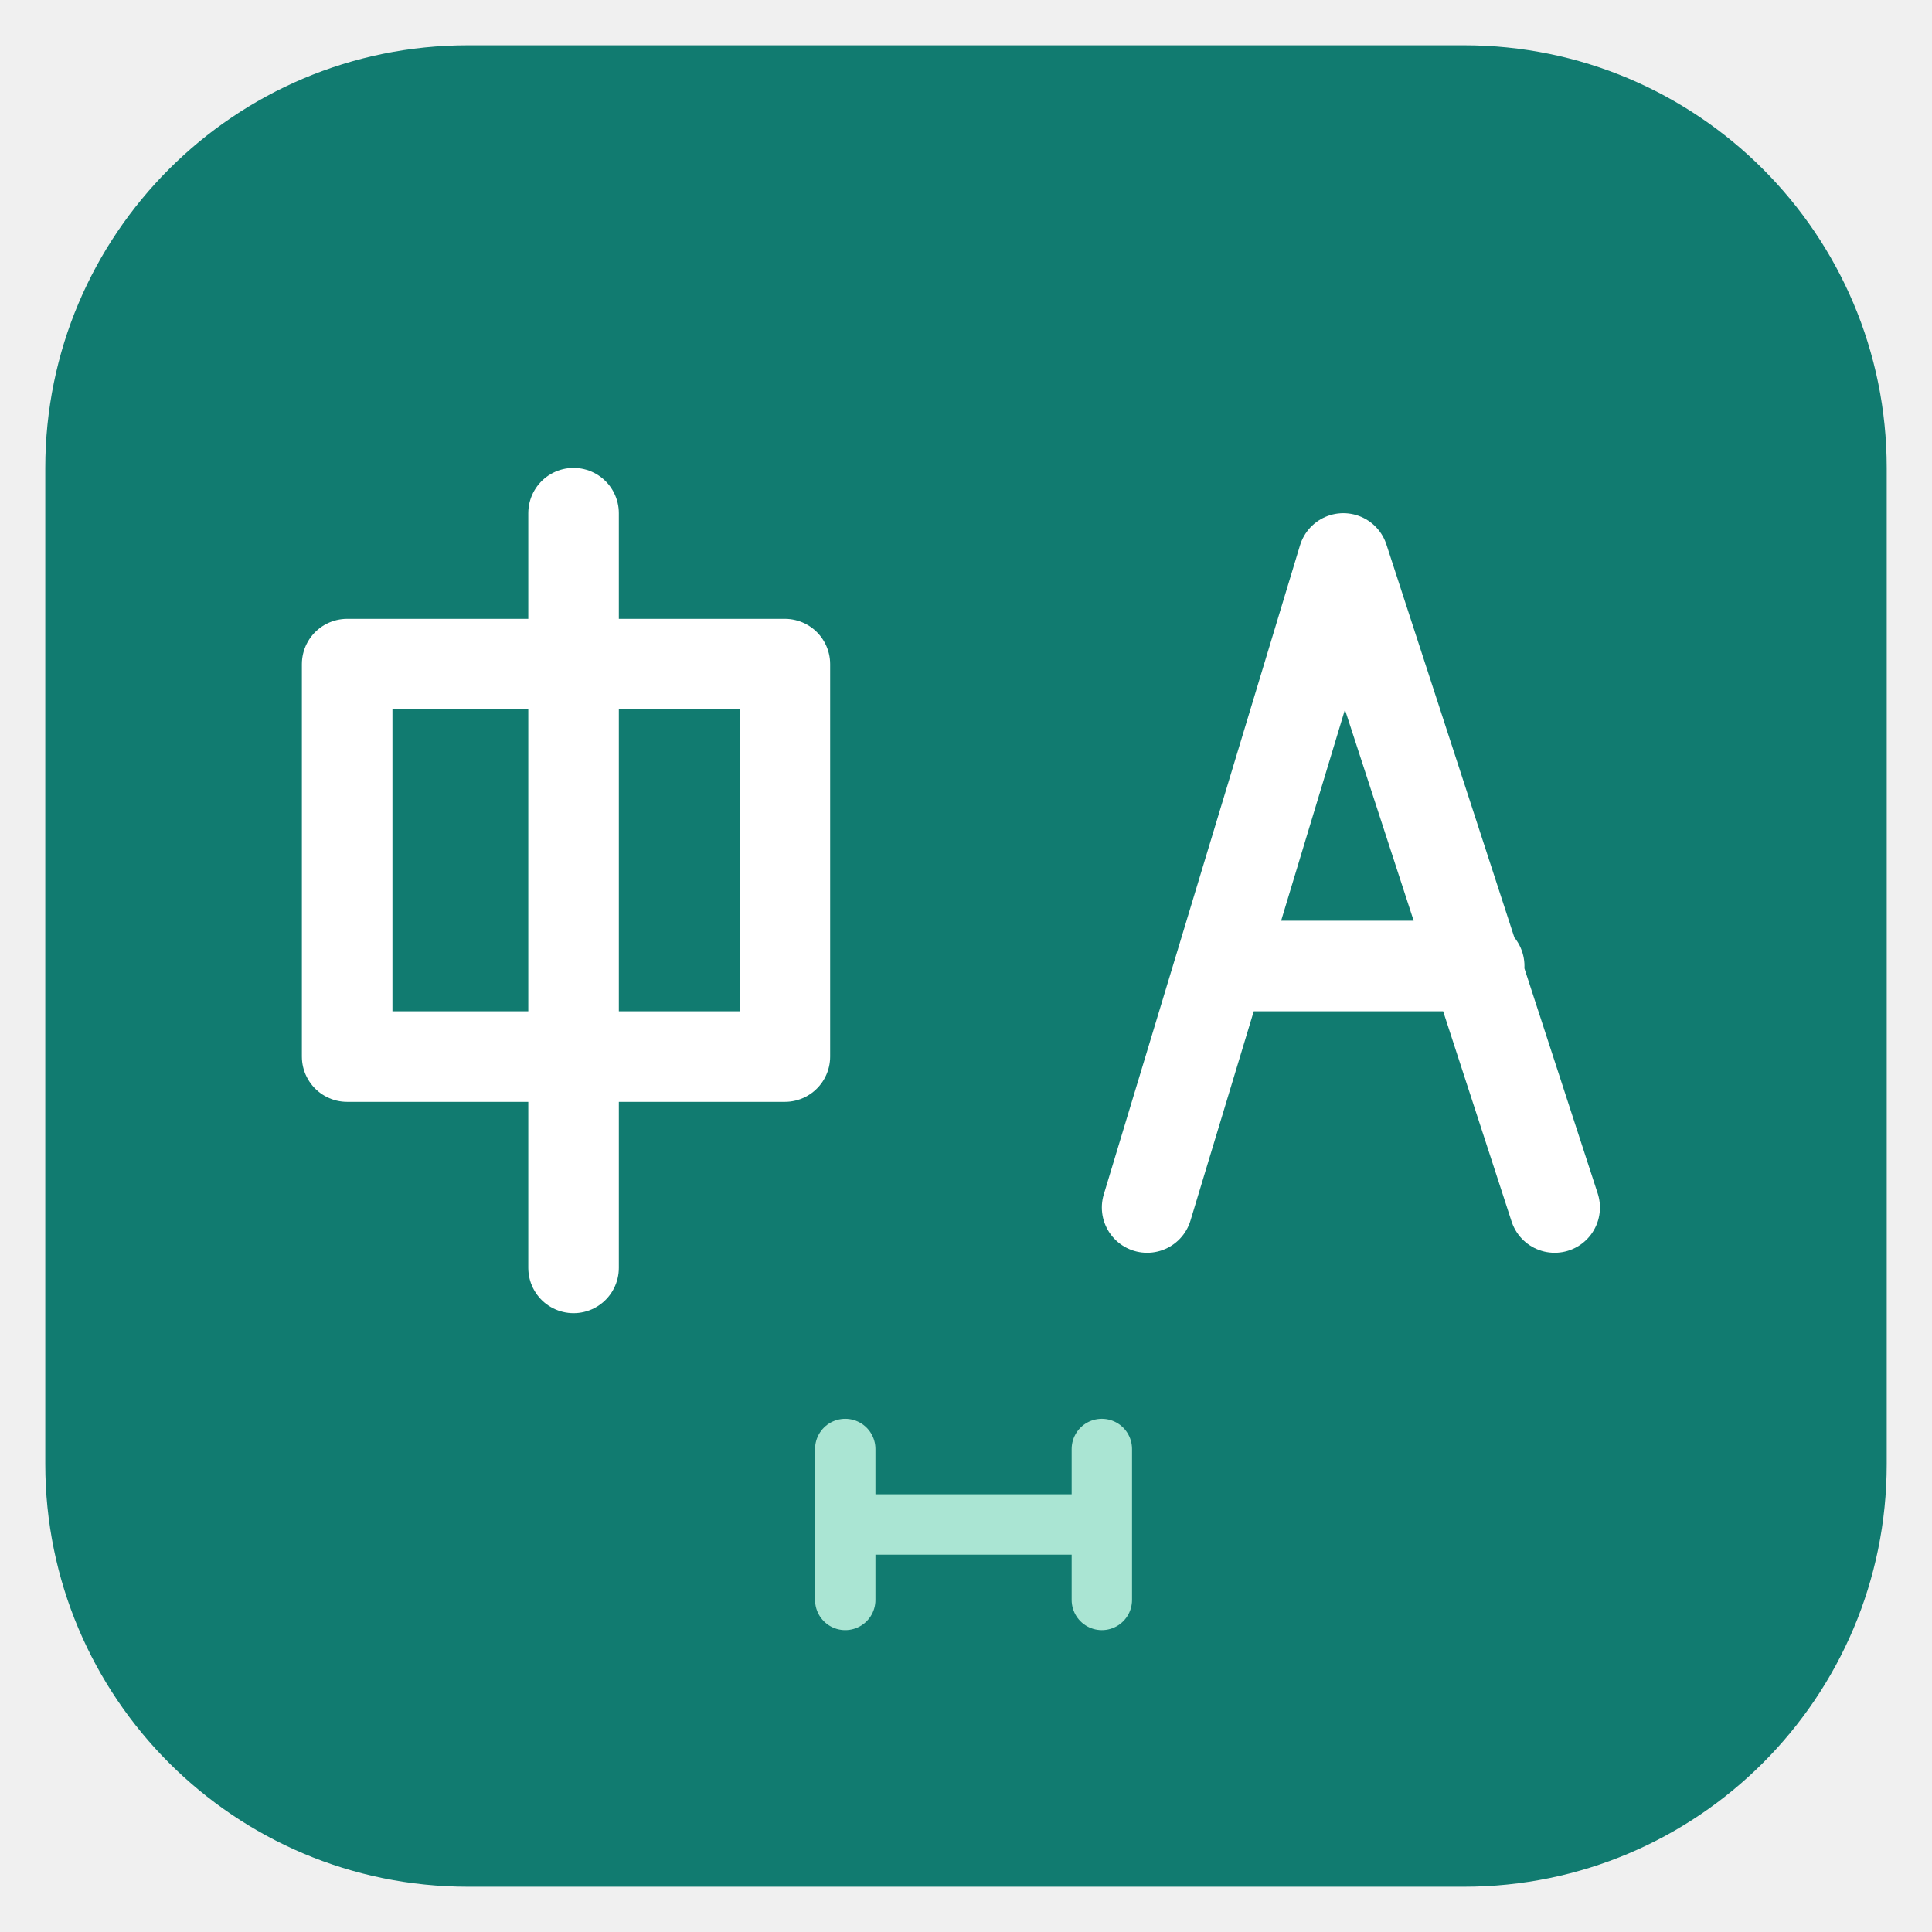
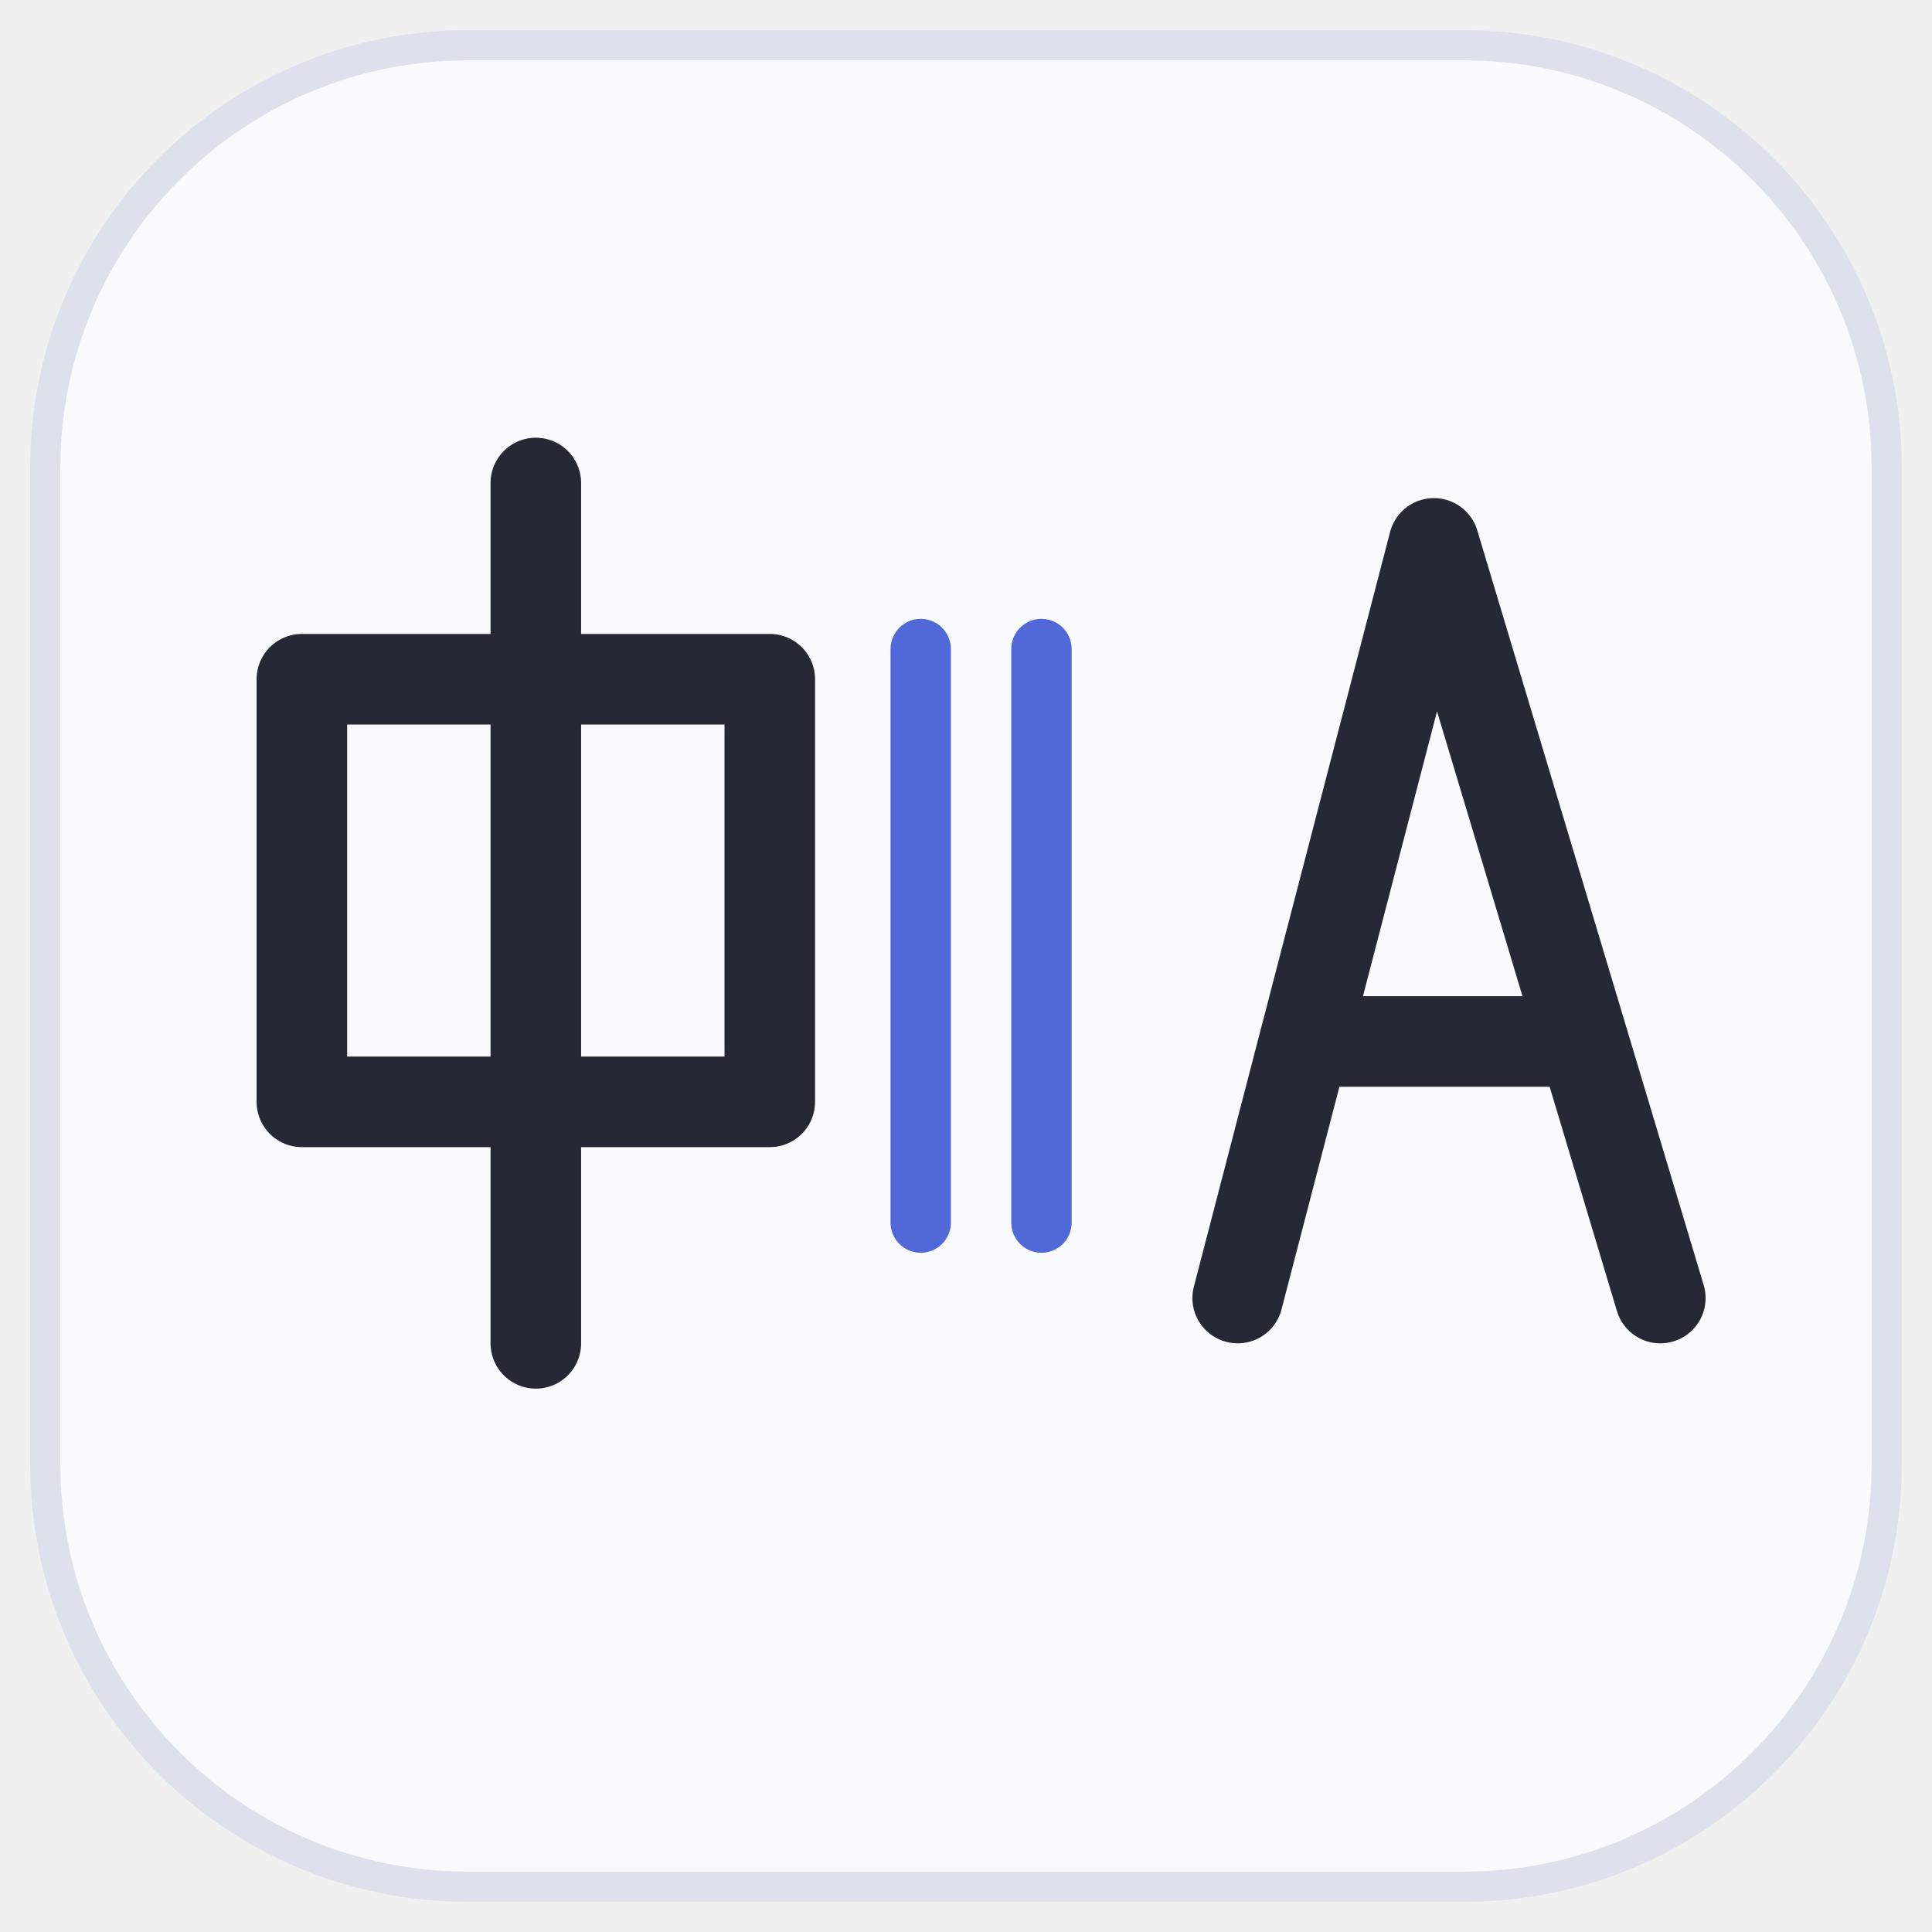
<svg xmlns="http://www.w3.org/2000/svg" width="128" height="128" viewBox="0 0 128 128">
-   <rect x="3" y="3" width="122" height="122" rx="28" fill="#117b70" />
-   <g fill="none" stroke="#fff" stroke-width="6" stroke-linecap="round" stroke-linejoin="round">
-     <path d="M23 44h29v26H23zM38 34v50M76 80l13-43 14 43M81 64h17" />
-     <path d="M56 101h17M56 96v10M73 96v10" stroke="#aae5d3" stroke-width="4" />
+   <rect x="3" y="3" width="122" height="122" rx="28" fill="#f8fafd" stroke="#dce1ec" stroke-width="2" />
+   <g fill="none" stroke="#252936" stroke-width="6" stroke-linecap="round" stroke-linejoin="round">
+     <path d="M20 45h31v28H20zM35.5 32v57" />
+     <path d="m82 86 13-50 15 50M86.5 69h18" />
  </g>
+   <path d="M61 43v38M69 43v38" fill="none" stroke="#5168d9" stroke-width="4" stroke-linecap="round" />
</svg>
